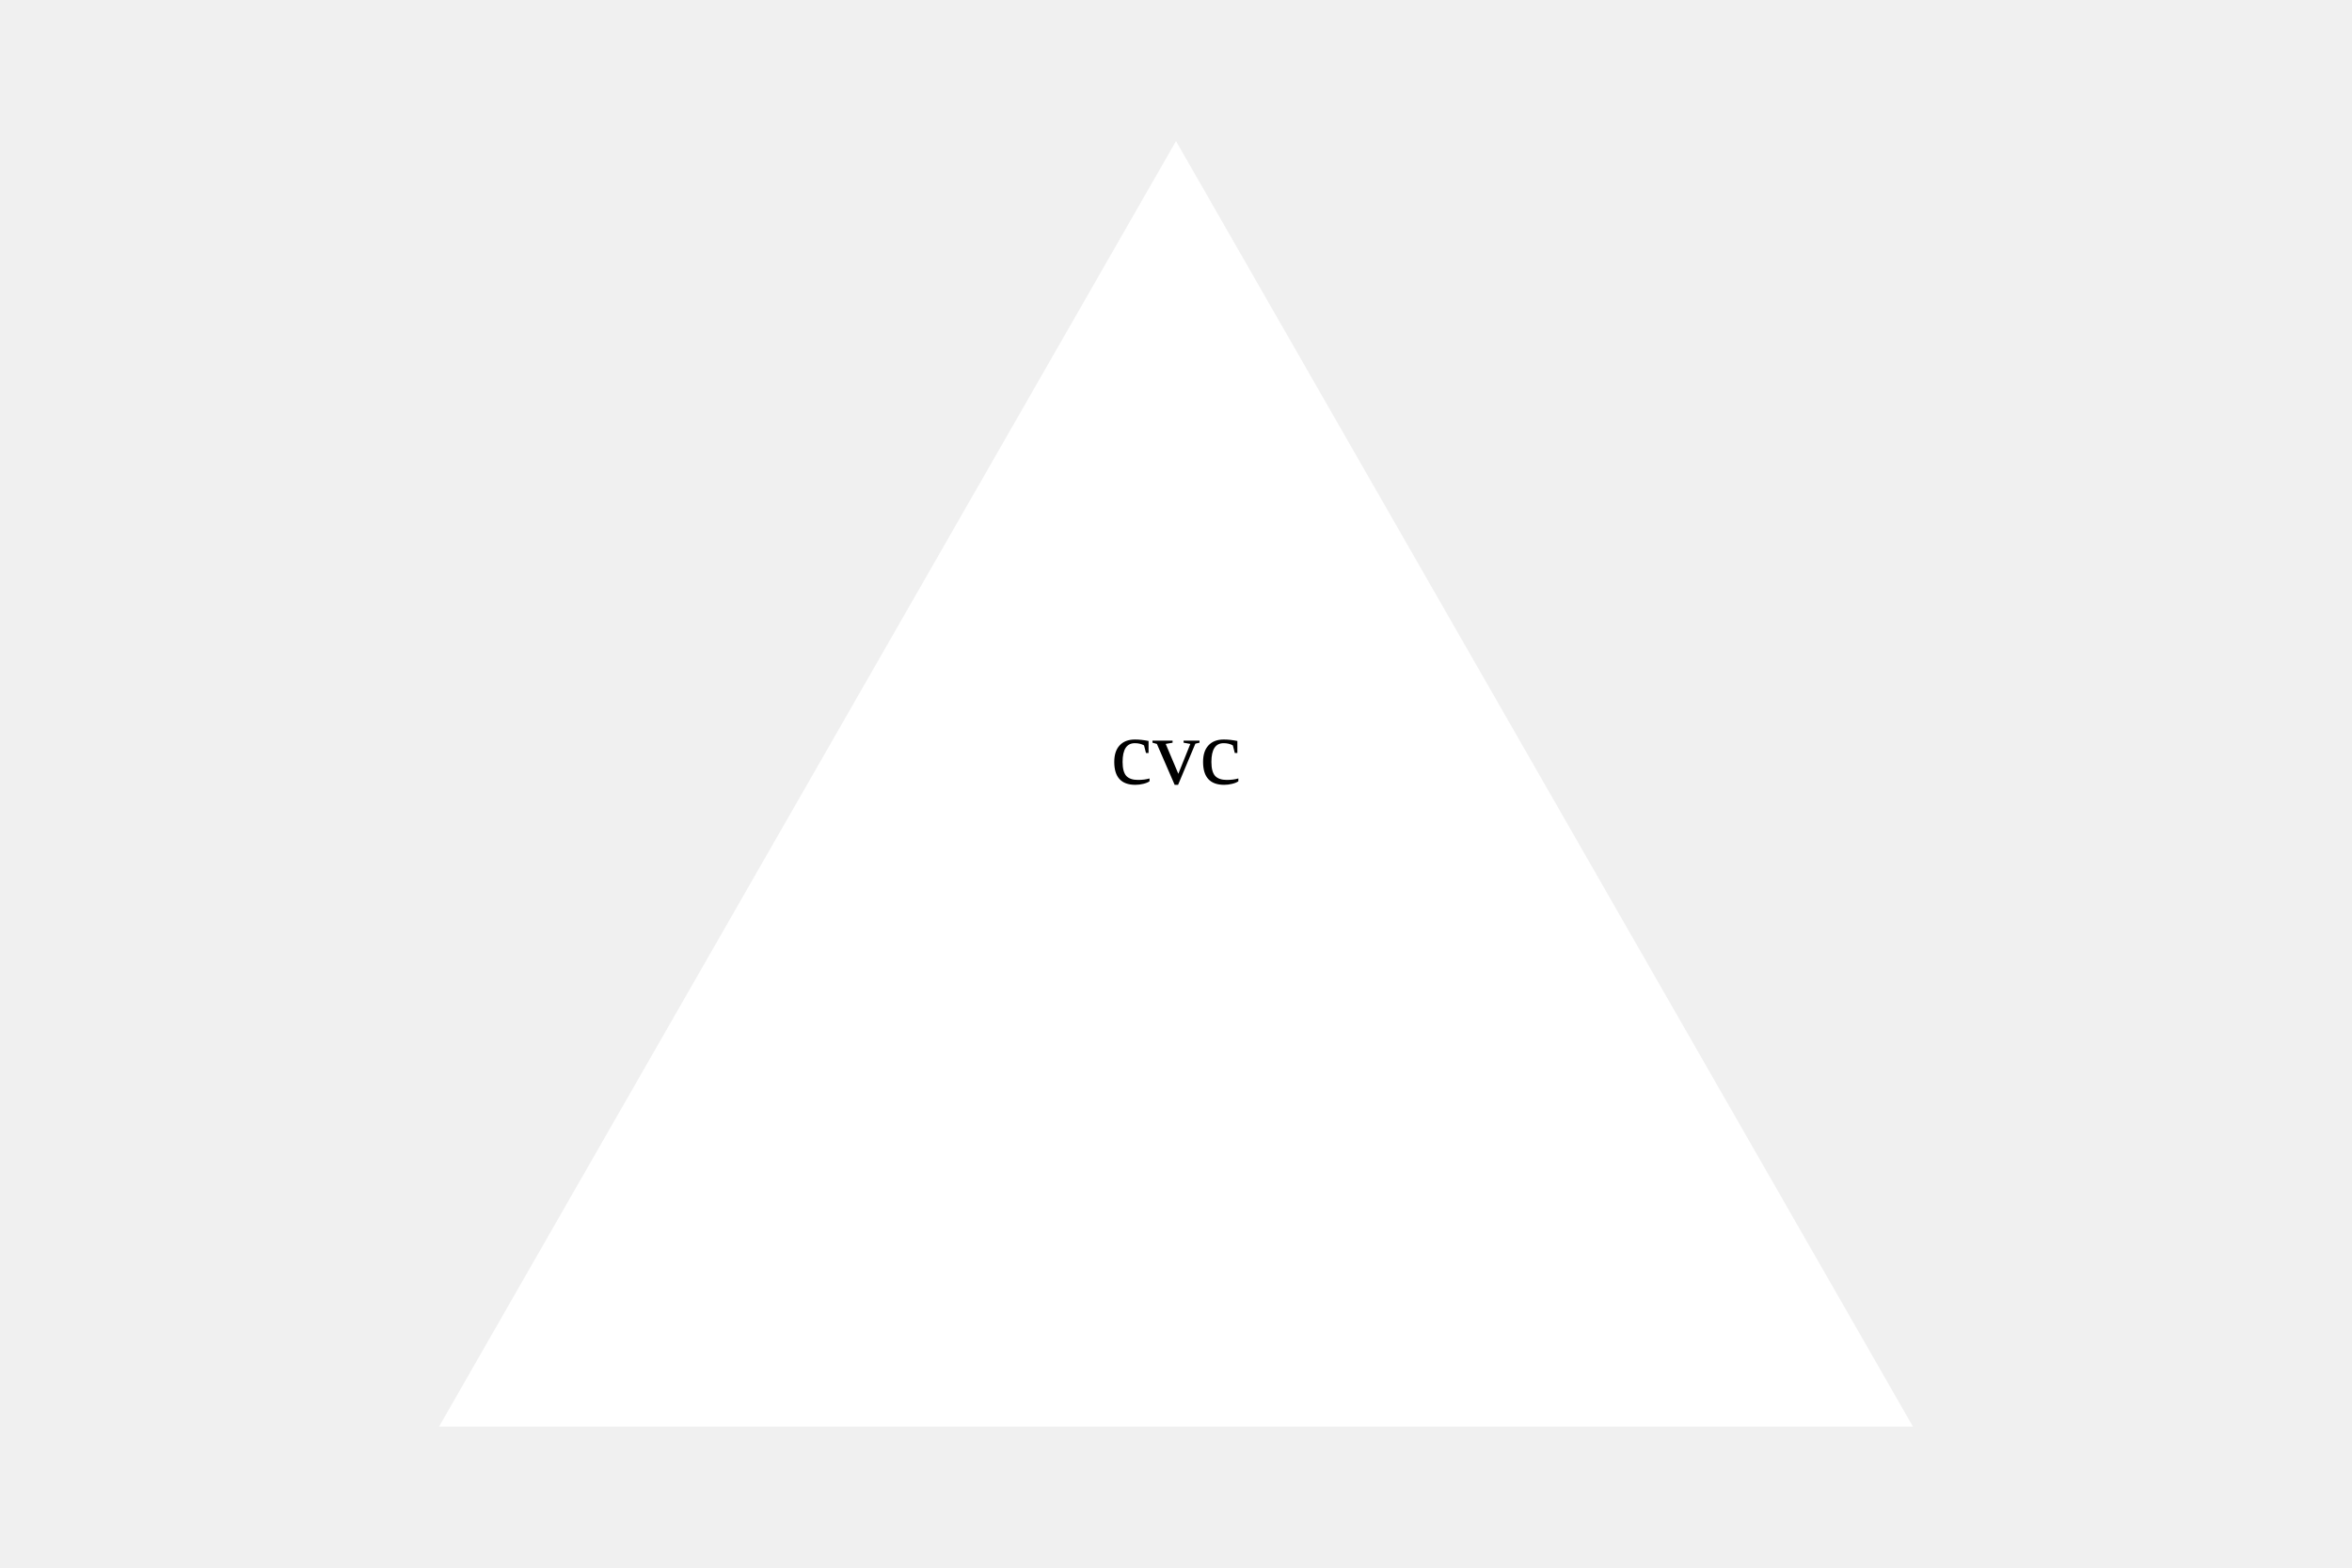
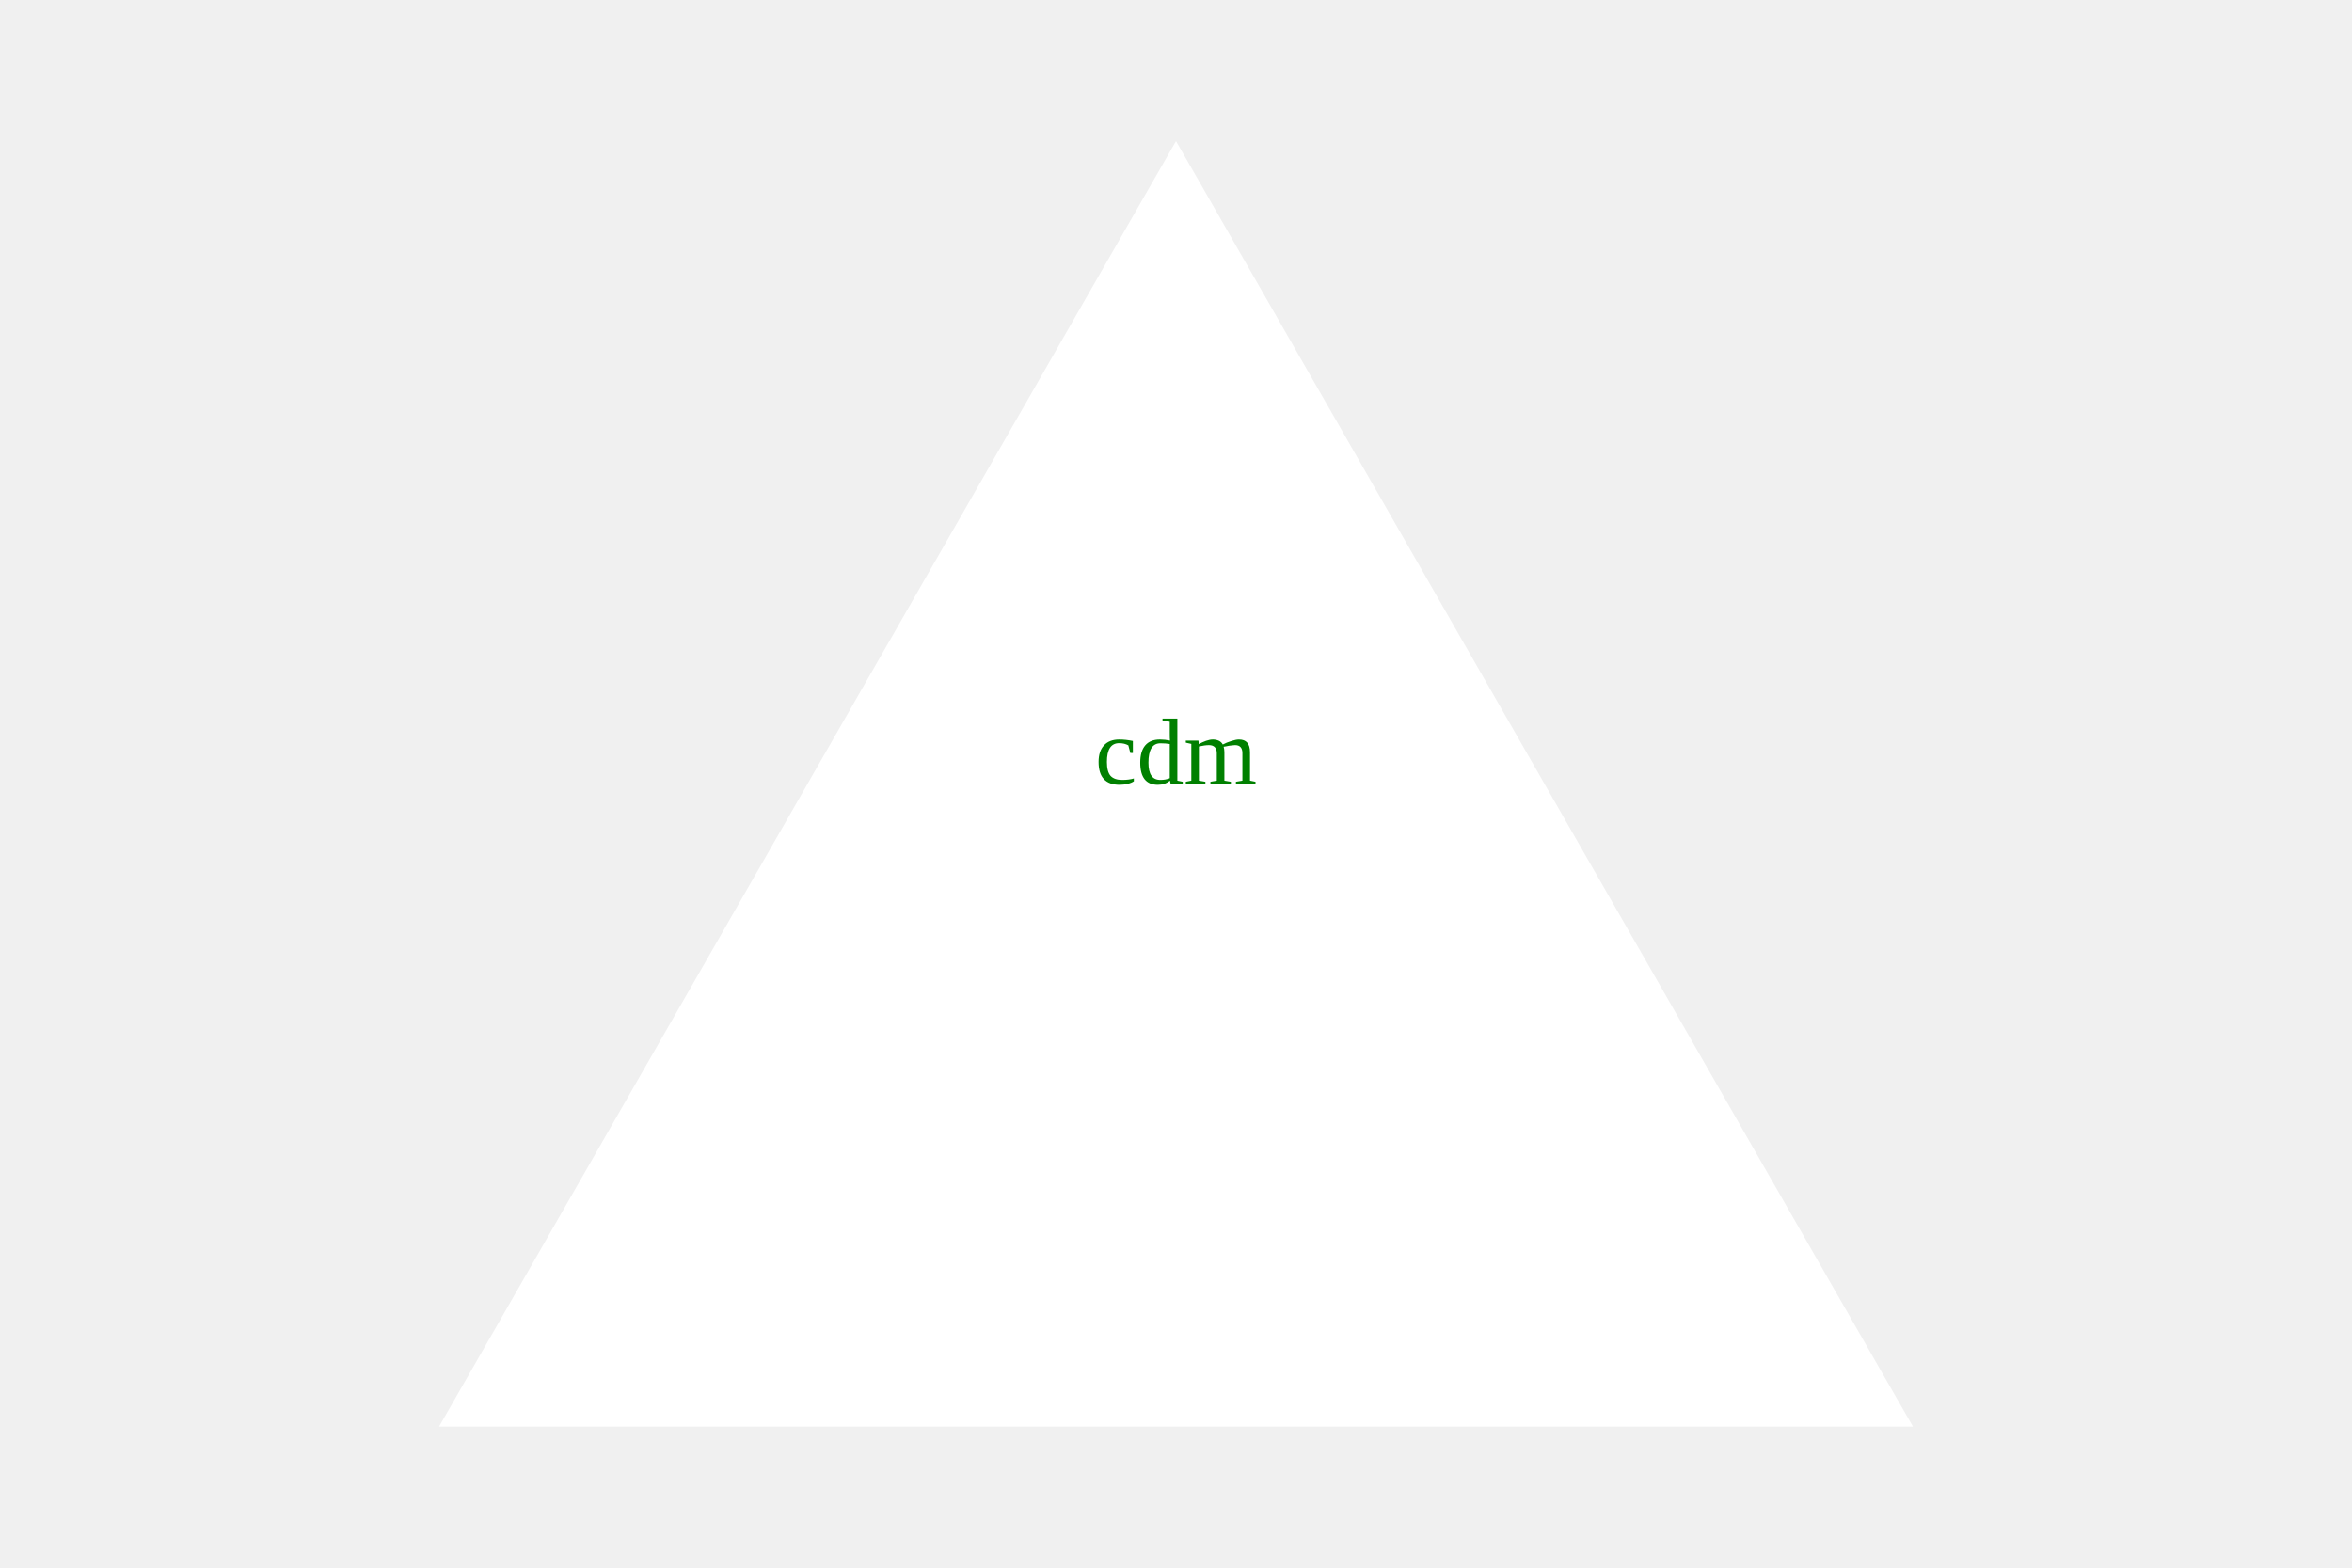
<svg xmlns="http://www.w3.org/2000/svg" width="300" height="200">
  <polygon points="150, 18 244, 182 56, 182" fill="white" />
-   <text x="150" y="100" text-anchor="middle" fill="black">cvc</text>
+   <text x="150" y="100" text-anchor="middle" fill="green">cdm</text>
</svg>
